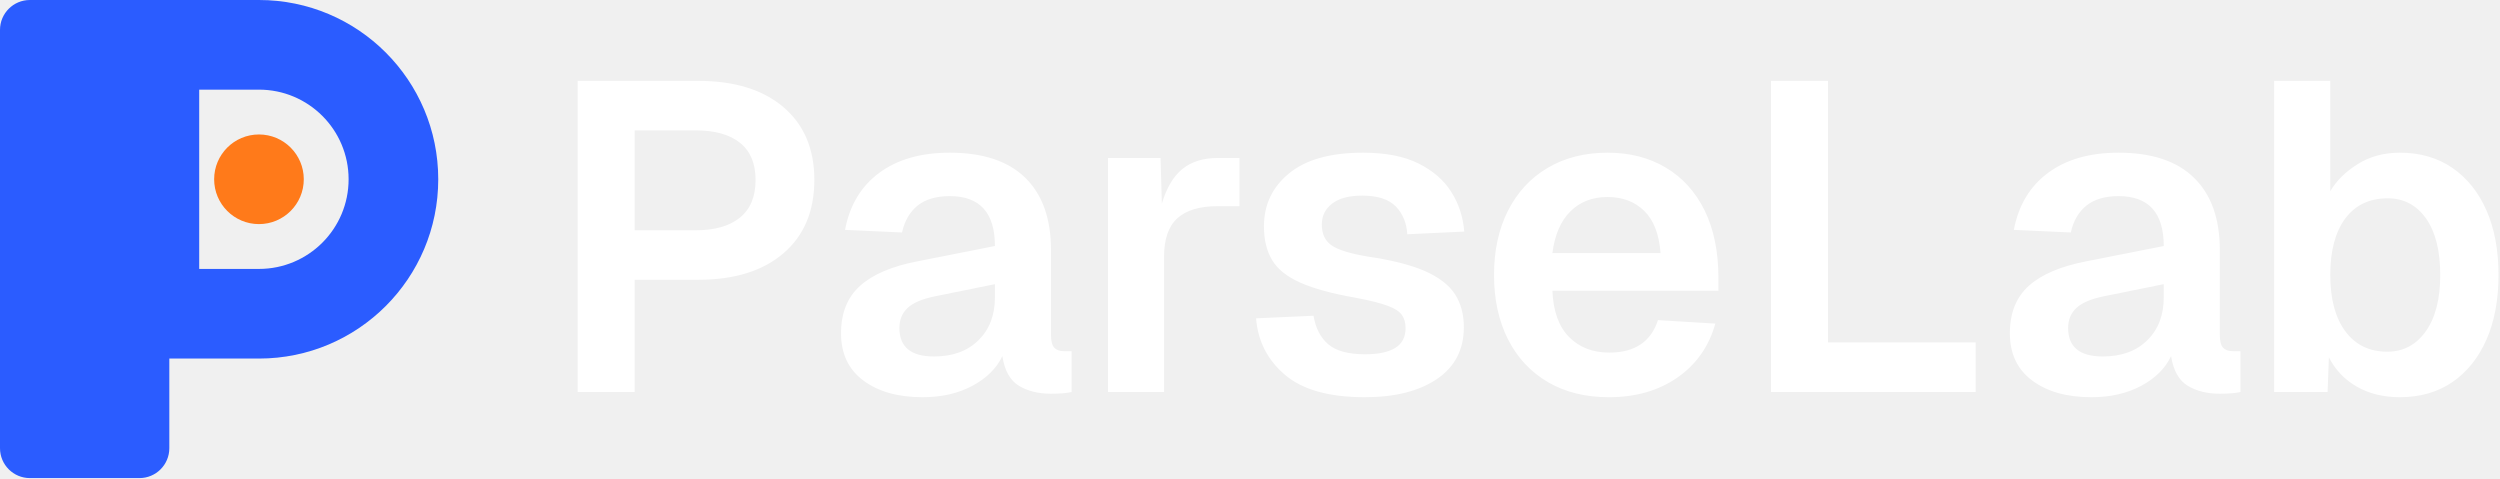
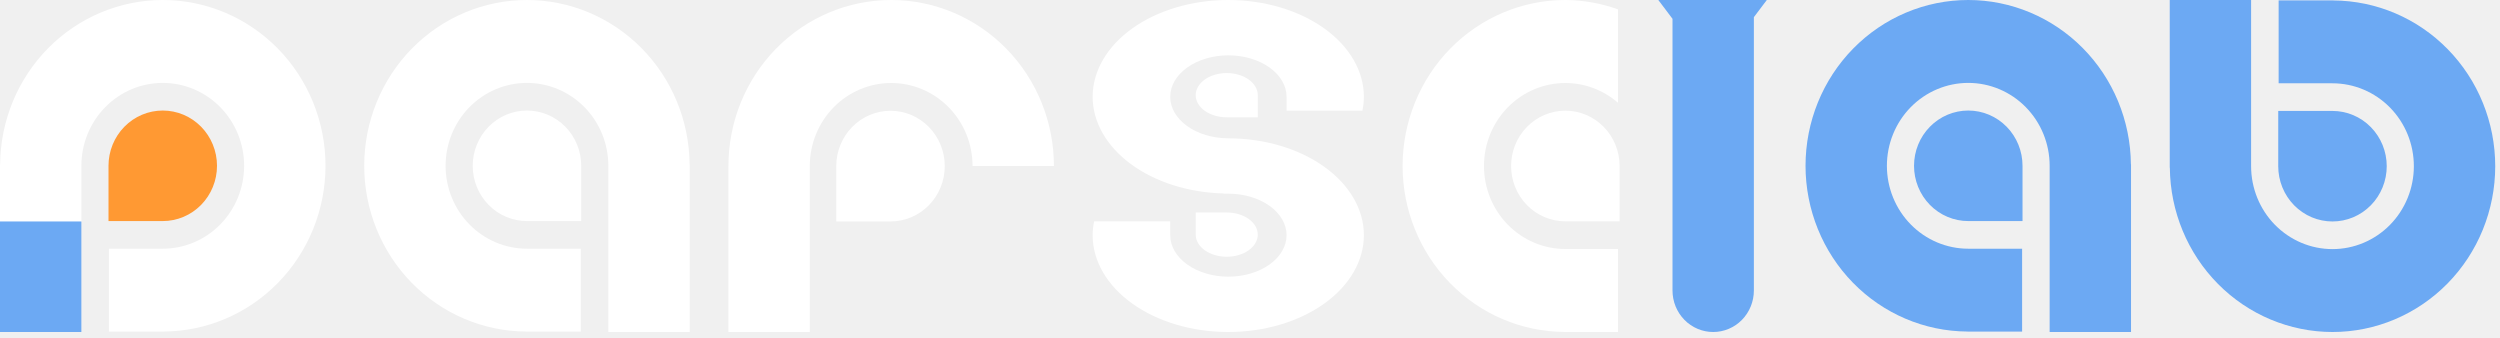
- <svg xmlns="http://www.w3.org/2000/svg" width="251" height="48" viewBox="0 0 251 48" fill="none">
-   <g transform="translate(0 0) scale(1)">
-     <rect width="17" height="48" rx="3" fill="#2B5CFF" />
-     <path fill-rule="evenodd" d="M14 0H26A18 18 0 0 1 26 36H14ZM20 9V27H26A9 9 0 0 0 26 9Z" fill="#2B5CFF" />
-     <circle cx="26" cy="18" r="4.5" fill="#FF7A1A" />
-   </g>
-   <path d="M63.72 39.36L58 39.36L58 8.12L70.10 8.12Q75.56 8.12 78.66 10.76Q81.76 13.40 81.76 18.06L81.76 18.06Q81.76 22.77 78.66 25.43Q75.56 28.09 70.10 28.09L70.10 28.09L63.72 28.09L63.72 39.36ZM63.72 13.09L63.72 23.12L69.84 23.12Q72.74 23.12 74.30 21.84Q75.86 20.57 75.86 18.06L75.86 18.06Q75.86 15.60 74.30 14.34Q72.74 13.09 69.84 13.09L69.84 13.09L63.72 13.09ZM92.63 39.88L92.63 39.88Q88.93 39.88 86.69 38.21Q84.44 36.54 84.44 33.46L84.44 33.46Q84.44 30.42 86.34 28.71Q88.23 26.99 92.10 26.24L92.10 26.24L99.89 24.70Q99.89 19.69 95.36 19.69L95.36 19.69Q93.33 19.69 92.14 20.63Q90.96 21.58 90.56 23.34L90.56 23.34L84.84 23.08Q85.54 19.38 88.27 17.36Q91 15.33 95.36 15.33L95.36 15.33Q100.37 15.33 102.95 17.86Q105.52 20.39 105.52 25.10L105.52 25.10L105.52 33.64Q105.52 34.56 105.85 34.91Q106.18 35.26 106.84 35.26L106.84 35.26L107.59 35.26L107.59 39.36Q106.84 39.53 105.52 39.53L105.52 39.53Q103.63 39.53 102.31 38.74Q100.99 37.95 100.64 35.79L100.64 35.79L100.64 35.75Q99.76 37.60 97.62 38.74Q95.49 39.88 92.63 39.88ZM93.77 35.79L93.77 35.79Q96.59 35.79 98.24 34.16Q99.89 32.54 99.89 29.85L99.89 29.85L99.89 28.53L93.82 29.76Q91.92 30.16 91.11 30.93Q90.30 31.70 90.30 32.93L90.30 32.93Q90.30 35.79 93.77 35.79ZM116.87 39.36L111.24 39.36L111.24 15.86L116.52 15.86L116.65 20.44Q117.36 18.06 118.72 16.96Q120.08 15.86 122.28 15.86L122.28 15.86L124.44 15.86L124.44 20.70L122.24 20.70Q119.56 20.70 118.21 21.91Q116.87 23.12 116.87 25.80L116.87 25.80L116.87 39.36ZM137.02 39.88L137.02 39.88Q131.66 39.88 129.02 37.64Q126.38 35.40 126.11 31.96L126.11 31.96L131.88 31.70Q132.18 33.55 133.35 34.56Q134.52 35.57 137.07 35.57L137.07 35.57Q139.05 35.57 140.08 34.93Q141.12 34.30 141.12 32.93L141.12 32.93Q141.12 32.14 140.74 31.61Q140.37 31.08 139.29 30.69Q138.21 30.29 136.14 29.90L136.14 29.90Q132.58 29.28 130.56 28.38Q128.53 27.48 127.72 26.11Q126.90 24.75 126.90 22.72L126.90 22.72Q126.90 19.47 129.43 17.40Q131.96 15.33 136.85 15.33L136.85 15.33Q140.24 15.33 142.41 16.41Q144.59 17.49 145.71 19.27Q146.84 21.05 147.01 23.25L147.01 23.25L141.29 23.52Q141.20 21.84 140.15 20.74Q139.09 19.64 136.76 19.64L136.76 19.64Q134.78 19.64 133.75 20.44Q132.71 21.23 132.71 22.55L132.71 22.55Q132.71 23.96 133.70 24.64Q134.69 25.32 137.33 25.76L137.33 25.76Q140.94 26.29 143.05 27.21Q145.16 28.14 146.07 29.52Q146.97 30.91 146.97 32.84L146.97 32.84Q146.97 36.23 144.26 38.06Q141.56 39.88 137.02 39.88ZM161.53 39.88L161.53 39.88Q158.01 39.88 155.42 38.37Q152.82 36.85 151.41 34.08Q150.00 31.30 150.00 27.61L150.00 27.61Q150.00 23.91 151.41 21.14Q152.82 18.37 155.39 16.85Q157.97 15.33 161.40 15.33L161.40 15.33Q164.74 15.33 167.25 16.83Q169.76 18.32 171.15 21.14Q172.53 23.96 172.53 27.92L172.53 27.92L172.53 29.19L155.86 29.19Q155.99 32.27 157.53 33.83Q159.07 35.40 161.58 35.40L161.58 35.40Q165.40 35.40 166.46 32.14L166.46 32.14L172.22 32.49Q171.26 35.92 168.42 37.90Q165.58 39.88 161.53 39.88ZM155.86 25.41L155.86 25.41L166.72 25.41Q166.50 22.55 165.07 21.16Q163.64 19.78 161.40 19.78L161.40 19.78Q159.11 19.78 157.66 21.23Q156.21 22.68 155.86 25.41ZM198.36 39.36L177.81 39.36L177.81 8.12L183.53 8.12L183.53 34.38L198.36 34.38L198.36 39.36ZM209.98 39.88L209.98 39.88Q206.28 39.88 204.04 38.21Q201.79 36.54 201.79 33.46L201.79 33.46Q201.79 30.42 203.68 28.71Q205.58 26.99 209.45 26.24L209.45 26.24L217.24 24.70Q217.24 19.69 212.70 19.69L212.70 19.69Q210.68 19.69 209.49 20.63Q208.30 21.58 207.91 23.34L207.91 23.34L202.19 23.08Q202.89 19.38 205.62 17.36Q208.35 15.33 212.70 15.33L212.70 15.33Q217.72 15.33 220.29 17.86Q222.87 20.39 222.87 25.10L222.87 25.10L222.87 33.64Q222.87 34.56 223.20 34.91Q223.53 35.26 224.19 35.26L224.19 35.26L224.94 35.26L224.94 39.36Q224.19 39.53 222.87 39.53L222.87 39.53Q220.98 39.53 219.66 38.74Q218.34 37.95 217.98 35.79L217.98 35.79L217.98 35.75Q217.10 37.60 214.97 38.74Q212.84 39.88 209.98 39.88ZM211.12 35.79L211.12 35.79Q213.94 35.79 215.59 34.16Q217.24 32.54 217.24 29.85L217.24 29.85L217.24 28.53L211.16 29.76Q209.27 30.16 208.46 30.93Q207.64 31.70 207.64 32.93L207.64 32.93Q207.64 35.79 211.12 35.79ZM240.95 39.88L240.95 39.88Q238.49 39.88 236.64 38.83Q234.79 37.77 233.82 35.88L233.82 35.88L233.69 39.36L228.32 39.36L228.32 8.12L233.96 8.12L233.96 19.20Q234.88 17.62 236.71 16.48Q238.53 15.33 240.95 15.33L240.95 15.33Q243.99 15.33 246.21 16.85Q248.43 18.37 249.64 21.12Q250.85 23.87 250.85 27.61L250.85 27.61Q250.85 31.35 249.64 34.10Q248.43 36.85 246.21 38.37Q243.99 39.88 240.95 39.88ZM239.68 35.31L239.68 35.31Q242.10 35.31 243.55 33.26Q245.00 31.22 245.00 27.61L245.00 27.61Q245.00 23.96 243.57 21.93Q242.14 19.91 239.72 19.91L239.72 19.91Q236.99 19.91 235.47 21.93Q233.96 23.96 233.96 27.61L233.96 27.61Q233.96 31.22 235.47 33.26Q236.99 35.31 239.68 35.31Z" fill="#FFFFFF" />
+ <svg xmlns="http://www.w3.org/2000/svg" width="452" height="61" viewBox="0 0 452 61" fill="none">
+   <path d="M29.426 3.02905e-05C21.673 0.005 14.236 3.127 8.729 8.688C3.223 14.248 0.094 21.798 0.021 29.696H0.001V29.977V40.12H14.714V29.977C14.714 26.002 16.264 22.19 19.023 19.379C21.782 16.568 25.524 14.989 29.426 14.989C31.358 14.989 33.271 15.376 35.056 16.13C36.841 16.883 38.463 17.987 39.829 19.379C41.195 20.77 42.279 22.423 43.018 24.241C43.758 26.06 44.138 28.009 44.138 29.977C44.138 31.946 43.758 33.895 43.018 35.713C42.279 37.532 41.195 39.184 39.829 40.576C38.463 41.968 36.841 43.072 35.056 43.825C33.271 44.578 31.358 44.966 29.426 44.966H19.691V59.955H29.426H29.579V59.943C37.355 59.902 44.798 56.727 50.283 51.112C55.767 45.497 58.848 37.899 58.851 29.977C58.851 22.027 55.751 14.402 50.232 8.78C44.714 3.158 37.23 3.03907e-05 29.426 3.02905e-05Z" fill="#FFFFFF" />
+   <path d="M29.425 19.985C26.824 19.985 24.329 21.038 22.49 22.912C20.651 24.785 19.617 27.327 19.617 29.977V39.97H29.425C32.027 39.97 34.521 38.917 36.361 37.043C38.2 35.169 39.234 32.627 39.234 29.977C39.234 27.327 38.2 24.785 36.361 22.912C34.521 21.038 32.027 19.985 29.425 19.985Z" fill="#FF9933" />
+   <path d="M14.712 40.041H0V60.026H14.712V40.041Z" fill="#6CA9F3" />
+   <path d="M95.275 0C87.471 -8.11323e-06 79.987 3.158 74.469 8.78C68.951 14.402 65.851 22.027 65.851 29.977C65.853 37.899 68.934 45.497 74.418 51.112C79.903 56.727 87.347 59.902 95.122 59.943V59.955H95.275H105.01V44.966H95.275C91.373 44.966 87.631 43.387 84.872 40.576C82.113 37.765 80.563 33.953 80.563 29.977C80.563 28.009 80.943 26.06 81.683 24.241C82.422 22.423 83.506 20.77 84.872 19.379C86.238 17.987 87.86 16.883 89.645 16.13C91.43 15.376 93.343 14.989 95.275 14.989C97.207 14.989 99.12 15.376 100.905 16.13C102.69 16.883 104.312 17.987 105.678 19.379C107.045 20.77 108.128 22.423 108.868 24.241C109.607 26.06 109.988 28.009 109.987 29.977V39.588V40.12V60.026H124.7V40.12V39.588V29.977V29.696H124.68C124.607 21.798 121.478 14.248 115.972 8.688C110.466 3.127 103.028 0.005 95.275 0ZM95.275 19.985C93.987 19.985 92.712 20.243 91.522 20.745C90.332 21.248 89.251 21.984 88.34 22.912C87.429 23.84 86.707 24.941 86.214 26.153C85.721 27.366 85.467 28.665 85.467 29.977C85.467 32.627 86.501 35.169 88.34 37.043C90.179 38.917 92.674 39.97 95.275 39.97H105.084V29.977C105.084 28.665 104.83 27.366 104.337 26.153C103.844 24.941 103.122 23.84 102.211 22.912C101.3 21.984 100.219 21.248 99.029 20.745C97.839 20.243 96.563 19.985 95.275 19.985Z" fill="#FFFFFF" />
+   <path d="M161.125 0C153.32 0 145.836 3.162 140.318 8.791C134.8 14.419 131.7 22.053 131.7 30.013V60.026H146.412V30.013C146.412 28.043 146.792 26.091 147.532 24.27C148.271 22.45 149.355 20.795 150.721 19.402C152.087 18.008 153.709 16.903 155.494 16.149C157.279 15.395 159.192 15.006 161.125 15.006C163.056 15.006 164.97 15.395 166.754 16.149C168.54 16.903 170.161 18.008 171.527 19.402C172.894 20.795 173.978 22.45 174.717 24.27C175.456 26.091 175.836 28.043 175.836 30.013H190.549C190.549 22.053 187.449 14.419 181.931 8.791C176.413 3.162 168.928 0 161.125 0ZM161.005 20.028C158.404 20.028 155.909 21.082 154.07 22.959C152.23 24.835 151.197 27.379 151.197 30.033V40.037H161.005C163.607 40.037 166.102 38.983 167.941 37.107C169.78 35.23 170.813 32.686 170.813 30.033C170.813 27.379 169.78 24.834 167.941 22.959C166.102 21.082 163.607 20.028 161.005 20.028Z" fill="#FFFFFF" />
+   <path d="M222.069 0C218.849 0 215.661 0.453 212.686 1.333C209.711 2.213 207.008 3.502 204.731 5.128C202.454 6.754 200.648 8.684 199.415 10.808C198.183 12.932 197.549 15.209 197.549 17.508C197.559 22.043 200.034 26.398 204.452 29.657C208.87 32.915 214.887 34.822 221.235 34.976V35.015H222.069H222.094C224.884 35.015 227.559 35.806 229.532 37.213C231.505 38.62 232.613 40.529 232.613 42.519C232.613 44.509 231.505 46.417 229.532 47.824C227.559 49.231 224.884 50.022 222.094 50.022C219.304 50.022 216.628 49.231 214.656 47.824C212.683 46.417 211.575 44.509 211.575 42.519V40.017H197.819C197.645 40.846 197.555 41.681 197.549 42.519C197.549 44.818 198.183 47.094 199.415 49.218C200.648 51.343 202.454 53.273 204.731 54.898C207.008 56.524 209.711 57.814 212.686 58.694C215.661 59.573 218.849 60.026 222.069 60.026C225.289 60.026 228.478 59.573 231.453 58.694C234.428 57.814 237.131 56.524 239.408 54.898C241.685 53.273 243.491 51.343 244.723 49.218C245.956 47.094 246.59 44.818 246.59 42.519C246.59 37.875 244.006 33.422 239.408 30.139C234.809 26.855 228.573 25.011 222.069 25.011L221.957 25.016V25.005C219.192 24.979 216.553 24.178 214.61 22.775C212.667 21.372 211.577 19.48 211.575 17.508C211.575 15.518 212.683 13.609 214.656 12.202C216.628 10.795 219.304 10.004 222.094 10.004C224.884 10.004 227.559 10.795 229.532 12.202C231.505 13.609 232.613 15.518 232.613 17.508V20.009H246.32C246.494 19.181 246.584 18.345 246.59 17.508C246.59 12.864 244.006 8.411 239.408 5.128C234.809 1.845 228.573 0 222.069 0ZM217.828 14.378C218.88 13.627 220.307 13.206 221.795 13.206C222.531 13.206 223.261 13.309 223.942 13.51C224.622 13.711 225.241 14.006 225.762 14.378C226.283 14.749 226.696 15.191 226.978 15.676C227.26 16.162 227.405 16.682 227.405 17.207V21.209H221.795C220.307 21.209 218.88 20.788 217.828 20.037C216.776 19.287 216.184 18.269 216.184 17.207C216.184 16.146 216.776 15.128 217.828 14.378ZM216.184 42.419V38.417H221.795C222.531 38.417 223.261 38.52 223.942 38.721C224.622 38.922 225.241 39.217 225.762 39.589C226.283 39.96 226.696 40.402 226.978 40.887C227.26 41.373 227.405 41.893 227.405 42.419C227.405 42.944 227.26 43.464 226.978 43.95C226.696 44.435 226.283 44.877 225.762 45.248C225.241 45.62 224.622 45.915 223.942 46.116C223.261 46.317 222.531 46.42 221.795 46.42C220.307 46.42 218.88 45.999 217.828 45.248C216.776 44.498 216.184 43.48 216.184 42.419Z" fill="#FFFFFF" />
+   <path d="M283.014 0C279.15 -4.02206e-06 275.324 0.776 271.754 2.285C268.184 3.793 264.94 6.004 262.208 8.791C259.476 11.578 257.308 14.886 255.83 18.528C254.351 22.169 253.59 26.072 253.59 30.013C253.593 37.944 256.673 45.552 262.158 51.173C267.643 56.795 275.086 59.974 282.861 60.015V60.026H283.014H292.539V45.02H283.014C281.082 45.02 279.169 44.632 277.384 43.877C275.599 43.123 273.977 42.018 272.611 40.624C271.245 39.231 270.161 37.577 269.422 35.756C268.683 33.935 268.302 31.984 268.302 30.013C268.302 28.042 268.683 26.091 269.422 24.27C270.161 22.45 271.245 20.795 272.611 19.402C273.977 18.008 275.599 16.903 277.384 16.149C279.169 15.395 281.082 15.007 283.014 15.007C286.505 15.009 289.881 16.278 292.539 18.585V1.693C289.477 0.597 286.259 0.025 283.014 0ZM283.014 20.009C280.413 20.009 277.918 21.063 276.079 22.939C274.24 24.815 273.206 27.36 273.206 30.013C273.206 32.666 274.24 35.211 276.079 37.087C277.919 38.963 280.413 40.017 283.014 40.017H292.823V30.013C292.823 28.699 292.569 27.398 292.076 26.185C291.583 24.971 290.861 23.868 289.95 22.939C289.039 22.01 287.958 21.273 286.768 20.77C285.578 20.267 284.302 20.009 283.014 20.009Z" fill="#FFFFFF" />
+   <path d="M299.823 0L302.388 3.397V52.523C302.388 54.513 303.163 56.421 304.543 57.829C305.922 59.236 307.793 60.026 309.744 60.026C311.695 60.026 313.566 59.236 314.946 57.829C316.325 56.421 317.1 54.513 317.1 52.523V3.105L319.439 0H317.1H302.388H299.823Z" fill="#6CA9F3" />
+   <path d="M355.864 0C348.06 -9.11486e-06 340.575 3.158 335.057 8.78C329.539 14.402 326.439 22.027 326.439 29.977C326.442 37.899 329.522 45.497 335.007 51.112C340.492 56.727 347.935 59.902 355.711 59.943V59.955H355.864H365.598V44.966H355.864C351.962 44.966 348.22 43.387 345.46 40.576C342.701 37.765 341.151 33.953 341.151 29.977C341.151 28.009 341.532 26.06 342.271 24.241C343.01 22.423 344.094 20.77 345.46 19.379C346.827 17.987 348.448 16.883 350.233 16.13C352.018 15.376 353.932 14.989 355.864 14.989C357.796 14.989 359.709 15.376 361.494 16.13C363.279 16.883 364.901 17.987 366.267 19.379C367.633 20.77 368.717 22.423 369.456 24.241C370.195 26.06 370.576 28.009 370.576 29.977V39.588V40.12V60.026H385.288V40.12V39.588V29.977V29.696H385.268C385.196 21.798 382.066 14.248 376.56 8.688C371.054 3.127 363.616 0.005 355.864 0ZM355.864 19.985C353.263 19.985 350.768 21.038 348.928 22.912C347.089 24.785 346.056 27.327 346.056 29.977C346.056 31.289 346.309 32.589 346.802 33.801C347.295 35.013 348.018 36.115 348.928 37.043C349.839 37.971 350.92 38.707 352.11 39.209C353.3 39.711 354.576 39.97 355.864 39.97H365.672V29.977C365.672 27.327 364.638 24.786 362.799 22.912C360.96 21.038 358.465 19.985 355.864 19.985Z" fill="#6CA9F3" />
+   <path d="M392.288 0V19.907V20.438V30.049V30.33H392.308C392.381 38.228 395.51 45.778 401.016 51.339C406.522 56.899 413.96 60.021 421.713 60.026C429.517 60.026 437.001 56.868 442.519 51.246C448.037 45.624 451.137 37.999 451.137 30.049C451.135 22.127 448.054 14.529 442.569 8.914C437.085 3.299 429.641 0.124 421.866 0.083V0.072H421.713H411.978V15.06H421.713C425.615 15.06 429.357 16.639 432.116 19.45C434.875 22.261 436.425 26.074 436.425 30.049C436.425 32.017 436.045 33.966 435.305 35.785C434.566 37.603 433.482 39.256 432.116 40.648C430.75 42.039 429.128 43.143 427.343 43.897C425.558 44.65 423.645 45.038 421.713 45.038C419.781 45.038 417.867 44.65 416.082 43.897C414.298 43.143 412.676 42.039 411.31 40.648C409.943 39.256 408.86 37.603 408.12 35.785C407.381 33.966 407 32.017 407 30.049V20.438V19.907V0H392.288ZM411.904 20.057V30.049C411.904 31.361 412.158 32.66 412.651 33.873C413.144 35.085 413.866 36.187 414.777 37.115C415.688 38.042 416.769 38.779 417.959 39.281C419.149 39.783 420.425 40.041 421.713 40.041C423.001 40.041 424.276 39.783 425.466 39.281C426.656 38.779 427.737 38.042 428.648 37.115C429.559 36.187 430.281 35.085 430.774 33.873C431.267 32.66 431.521 31.361 431.521 30.049C431.521 27.399 430.487 24.857 428.648 22.983C426.809 21.109 424.314 20.057 421.713 20.057H411.904Z" fill="#6CA9F3" />
</svg>
